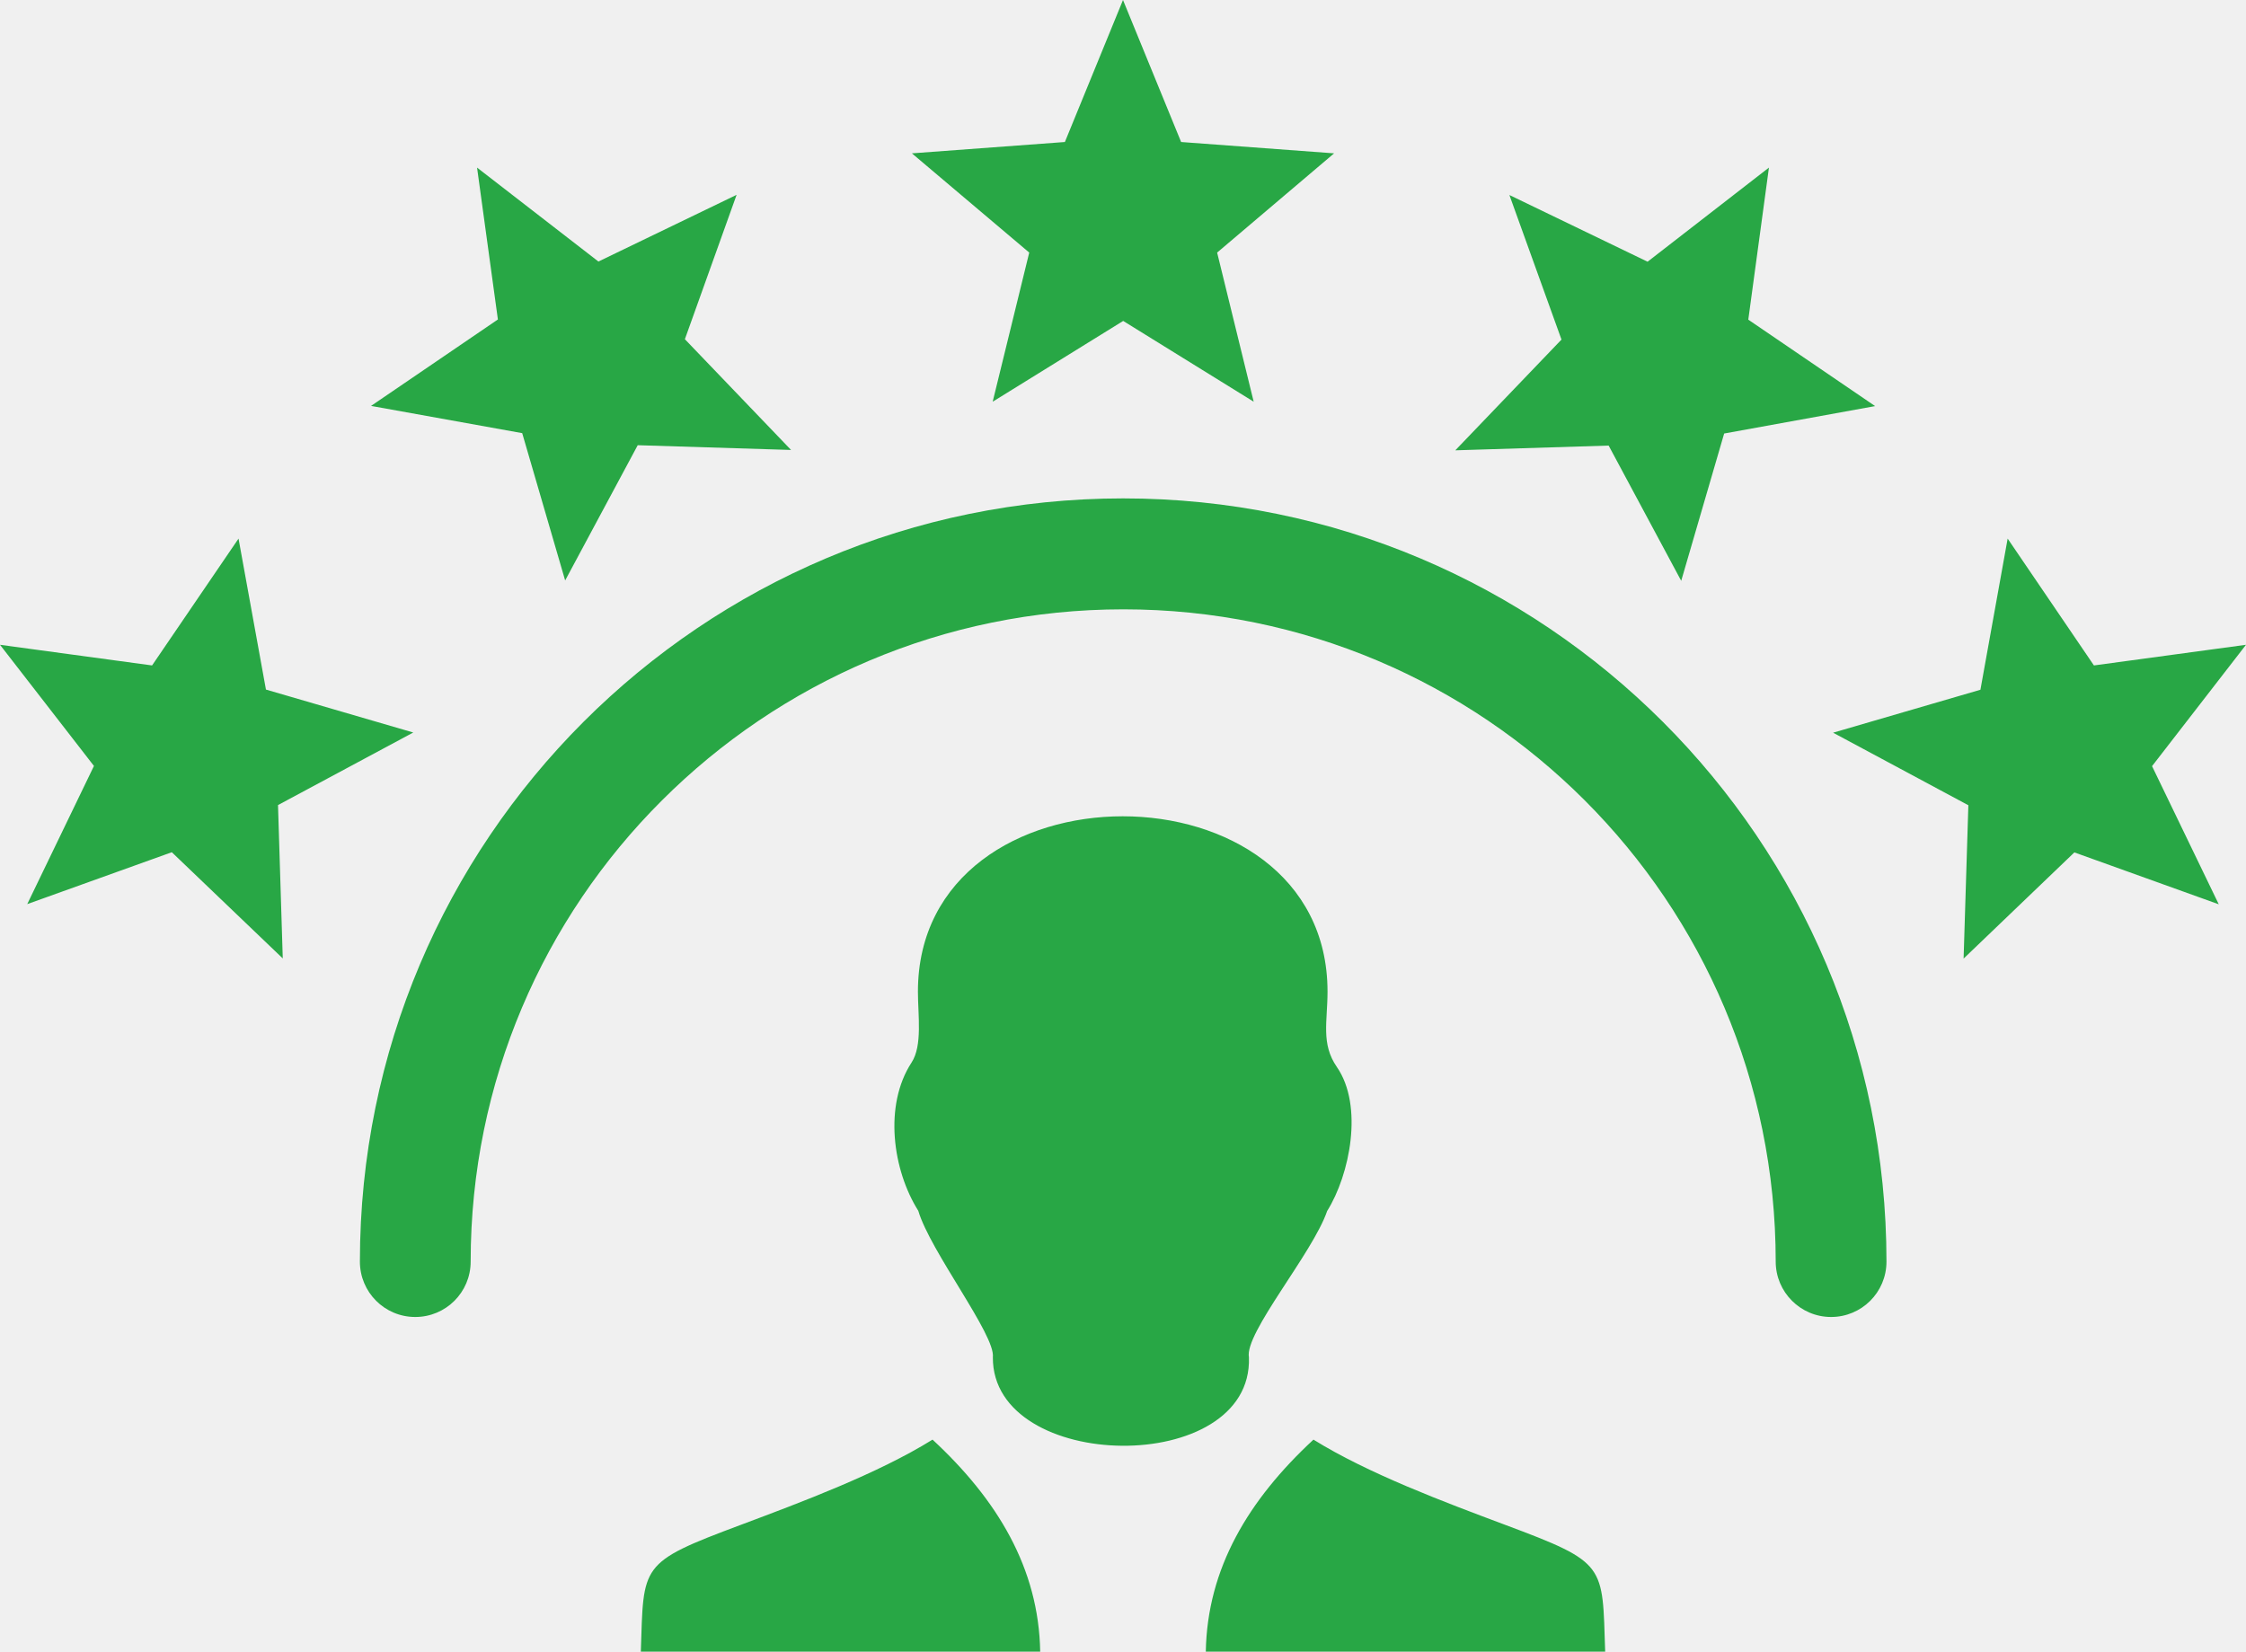
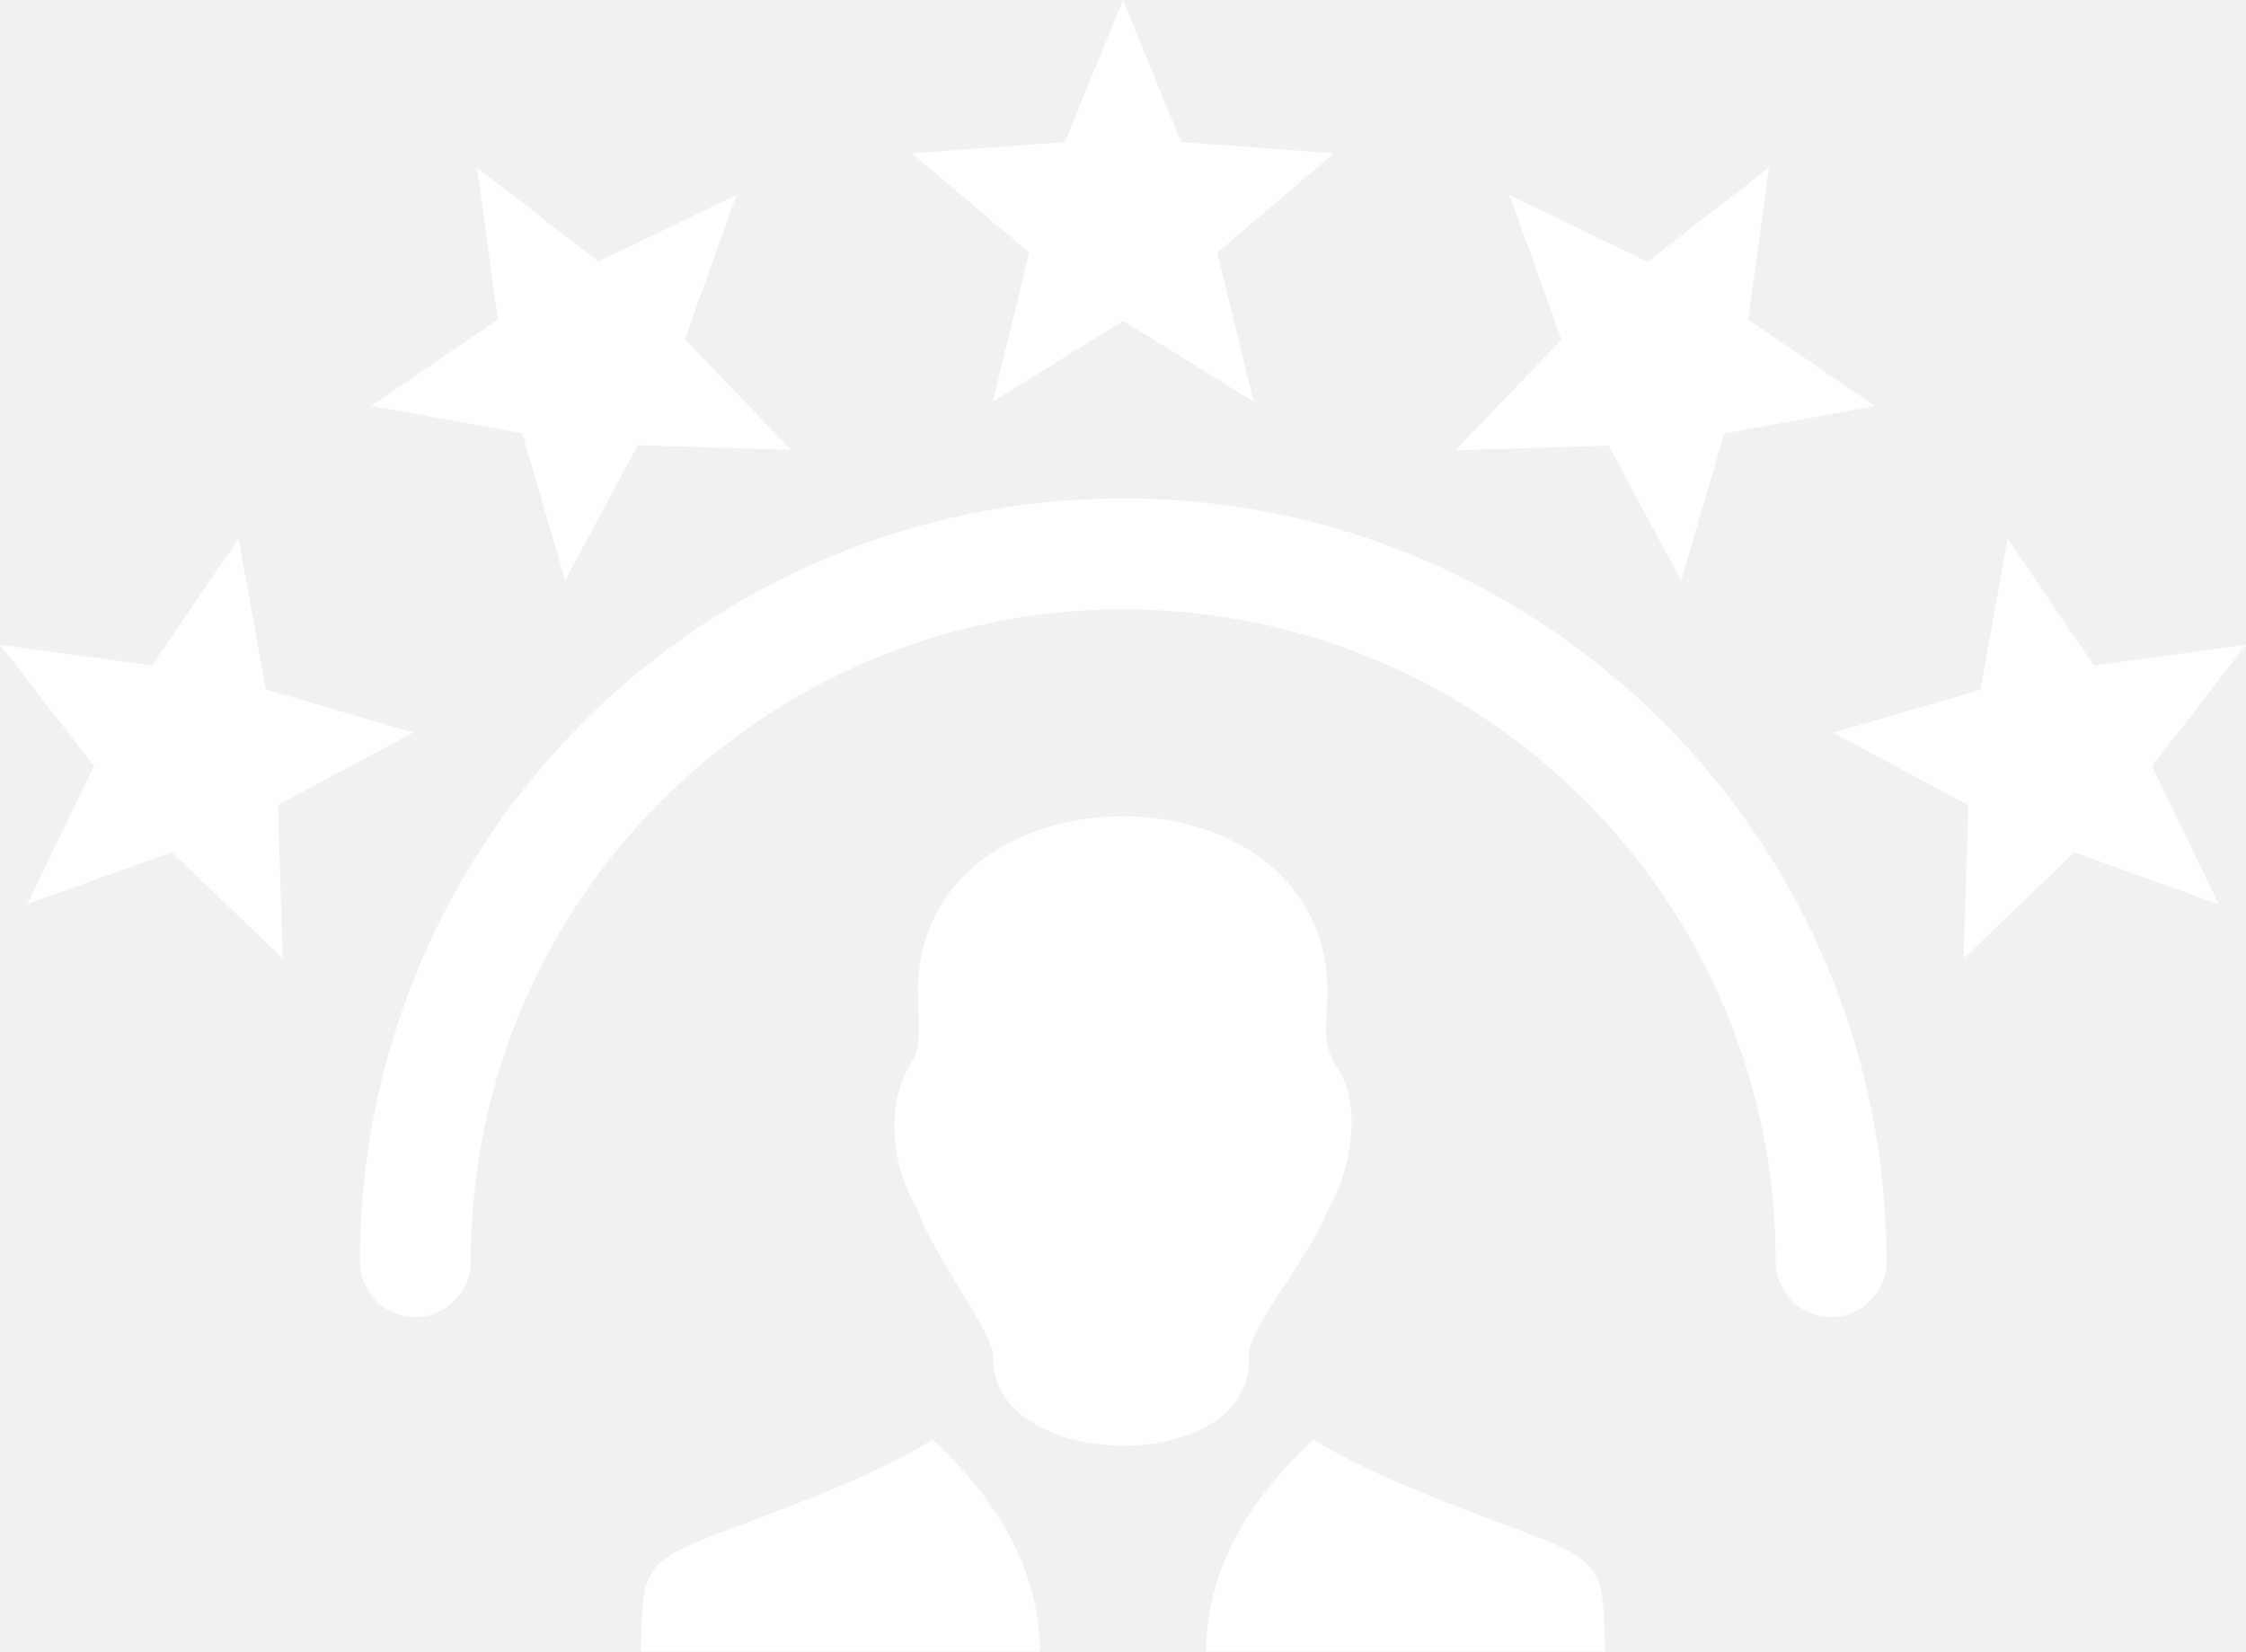
- <svg xmlns="http://www.w3.org/2000/svg" version="1.1" id="Layer_1" x="0px" y="0px" viewBox="0 0 122.88 90.37" style="enable-background:new 0 0 122.88 90.37" xml:space="preserve" fill="#28A745">
+ <svg xmlns="http://www.w3.org/2000/svg" version="1.1" id="Layer_1" x="0px" y="0px" viewBox="0 0 122.88 90.37" style="enable-background:new 0 0 122.88 90.37" xml:space="preserve" fill="#fff">
  <g>
    <path d="M25.75,69.03c0,1.68-1.36,3.03-3.03,3.03c-1.68,0-3.03-1.36-3.03-3.03c0-11.53,4.67-21.97,12.23-29.53 c7.56-7.56,18-12.23,29.53-12.23c11.53,0,21.97,4.67,29.53,12.23c7.56,7.56,12.23,18,12.23,29.53c0,1.68-1.36,3.03-3.03,3.03 c-1.67,0-3.03-1.36-3.03-3.03c0-9.86-3.99-18.78-10.45-25.24c-6.46-6.46-15.38-10.45-25.24-10.45c-9.86,0-18.78,4-25.24,10.45 C29.74,50.25,25.75,59.18,25.75,69.03L25.75,69.03z M87.82,90.37c-0.16-4.78,0.11-4.85-5.48-6.94c-3.28-1.23-7.47-2.79-10.48-4.66 c-3.54,3.28-5.81,7.03-5.89,11.6H87.82L87.82,90.37z M35.06,90.37c0.16-4.78-0.11-4.85,5.48-6.94c3.28-1.23,7.47-2.79,10.48-4.66 c3.54,3.28,5.81,7.03,5.89,11.6H35.06L35.06,90.37z M54.32,74.26c0.15-1.21-3.43-5.8-4.08-8.01c-1.4-2.22-1.9-5.76-0.37-8.11 c0.61-0.93,0.35-2.6,0.35-3.88c0-12.79,22.41-12.8,22.41,0c0,1.62-0.37,2.85,0.51,4.12c1.47,2.13,0.71,5.9-0.53,7.88 c-0.79,2.31-4.54,6.69-4.28,8.01C68.55,80.83,54.27,80.61,54.32,74.26L54.32,74.26L54.32,74.26z M122.88,35.28l-5.14,6.64 l3.65,7.56l-7.9-2.84l-6.06,5.81l0.26-8.39l-7.4-3.97l8.06-2.35l1.49-8.27l4.72,6.94L122.88,35.28L122.88,35.28L122.88,35.28 L122.88,35.28z M96.78,9.17l-1.13,8.32l6.94,4.73l-8.26,1.5l-2.35,8.06l-3.97-7.4l-8.39,0.26l5.81-6.06l-2.85-7.91l7.56,3.65 L96.78,9.17L96.78,9.17L96.78,9.17L96.78,9.17z M0,35.28l8.32,1.13l4.73-6.94l1.5,8.26l8.06,2.35l-7.4,3.97l0.26,8.39L9.4,46.63 l-7.91,2.84l3.65-7.56L0,35.28L0,35.28L0,35.28L0,35.28z M26.1,9.17l6.64,5.14l7.56-3.65l-2.83,7.9l5.81,6.06l-8.39-0.26l-3.97,7.4 l-2.35-8.06l-8.27-1.49l6.94-4.73L26.1,9.17L26.1,9.17L26.1,9.17L26.1,9.17z M61.44,0l3.18,7.77l8.37,0.62l-6.4,5.43l2,8.16 l-7.14-4.42l-7.14,4.42l2-8.16l-6.42-5.43l8.37-0.62L61.44,0L61.44,0L61.44,0L61.44,0z" />
  </g>
</svg>
